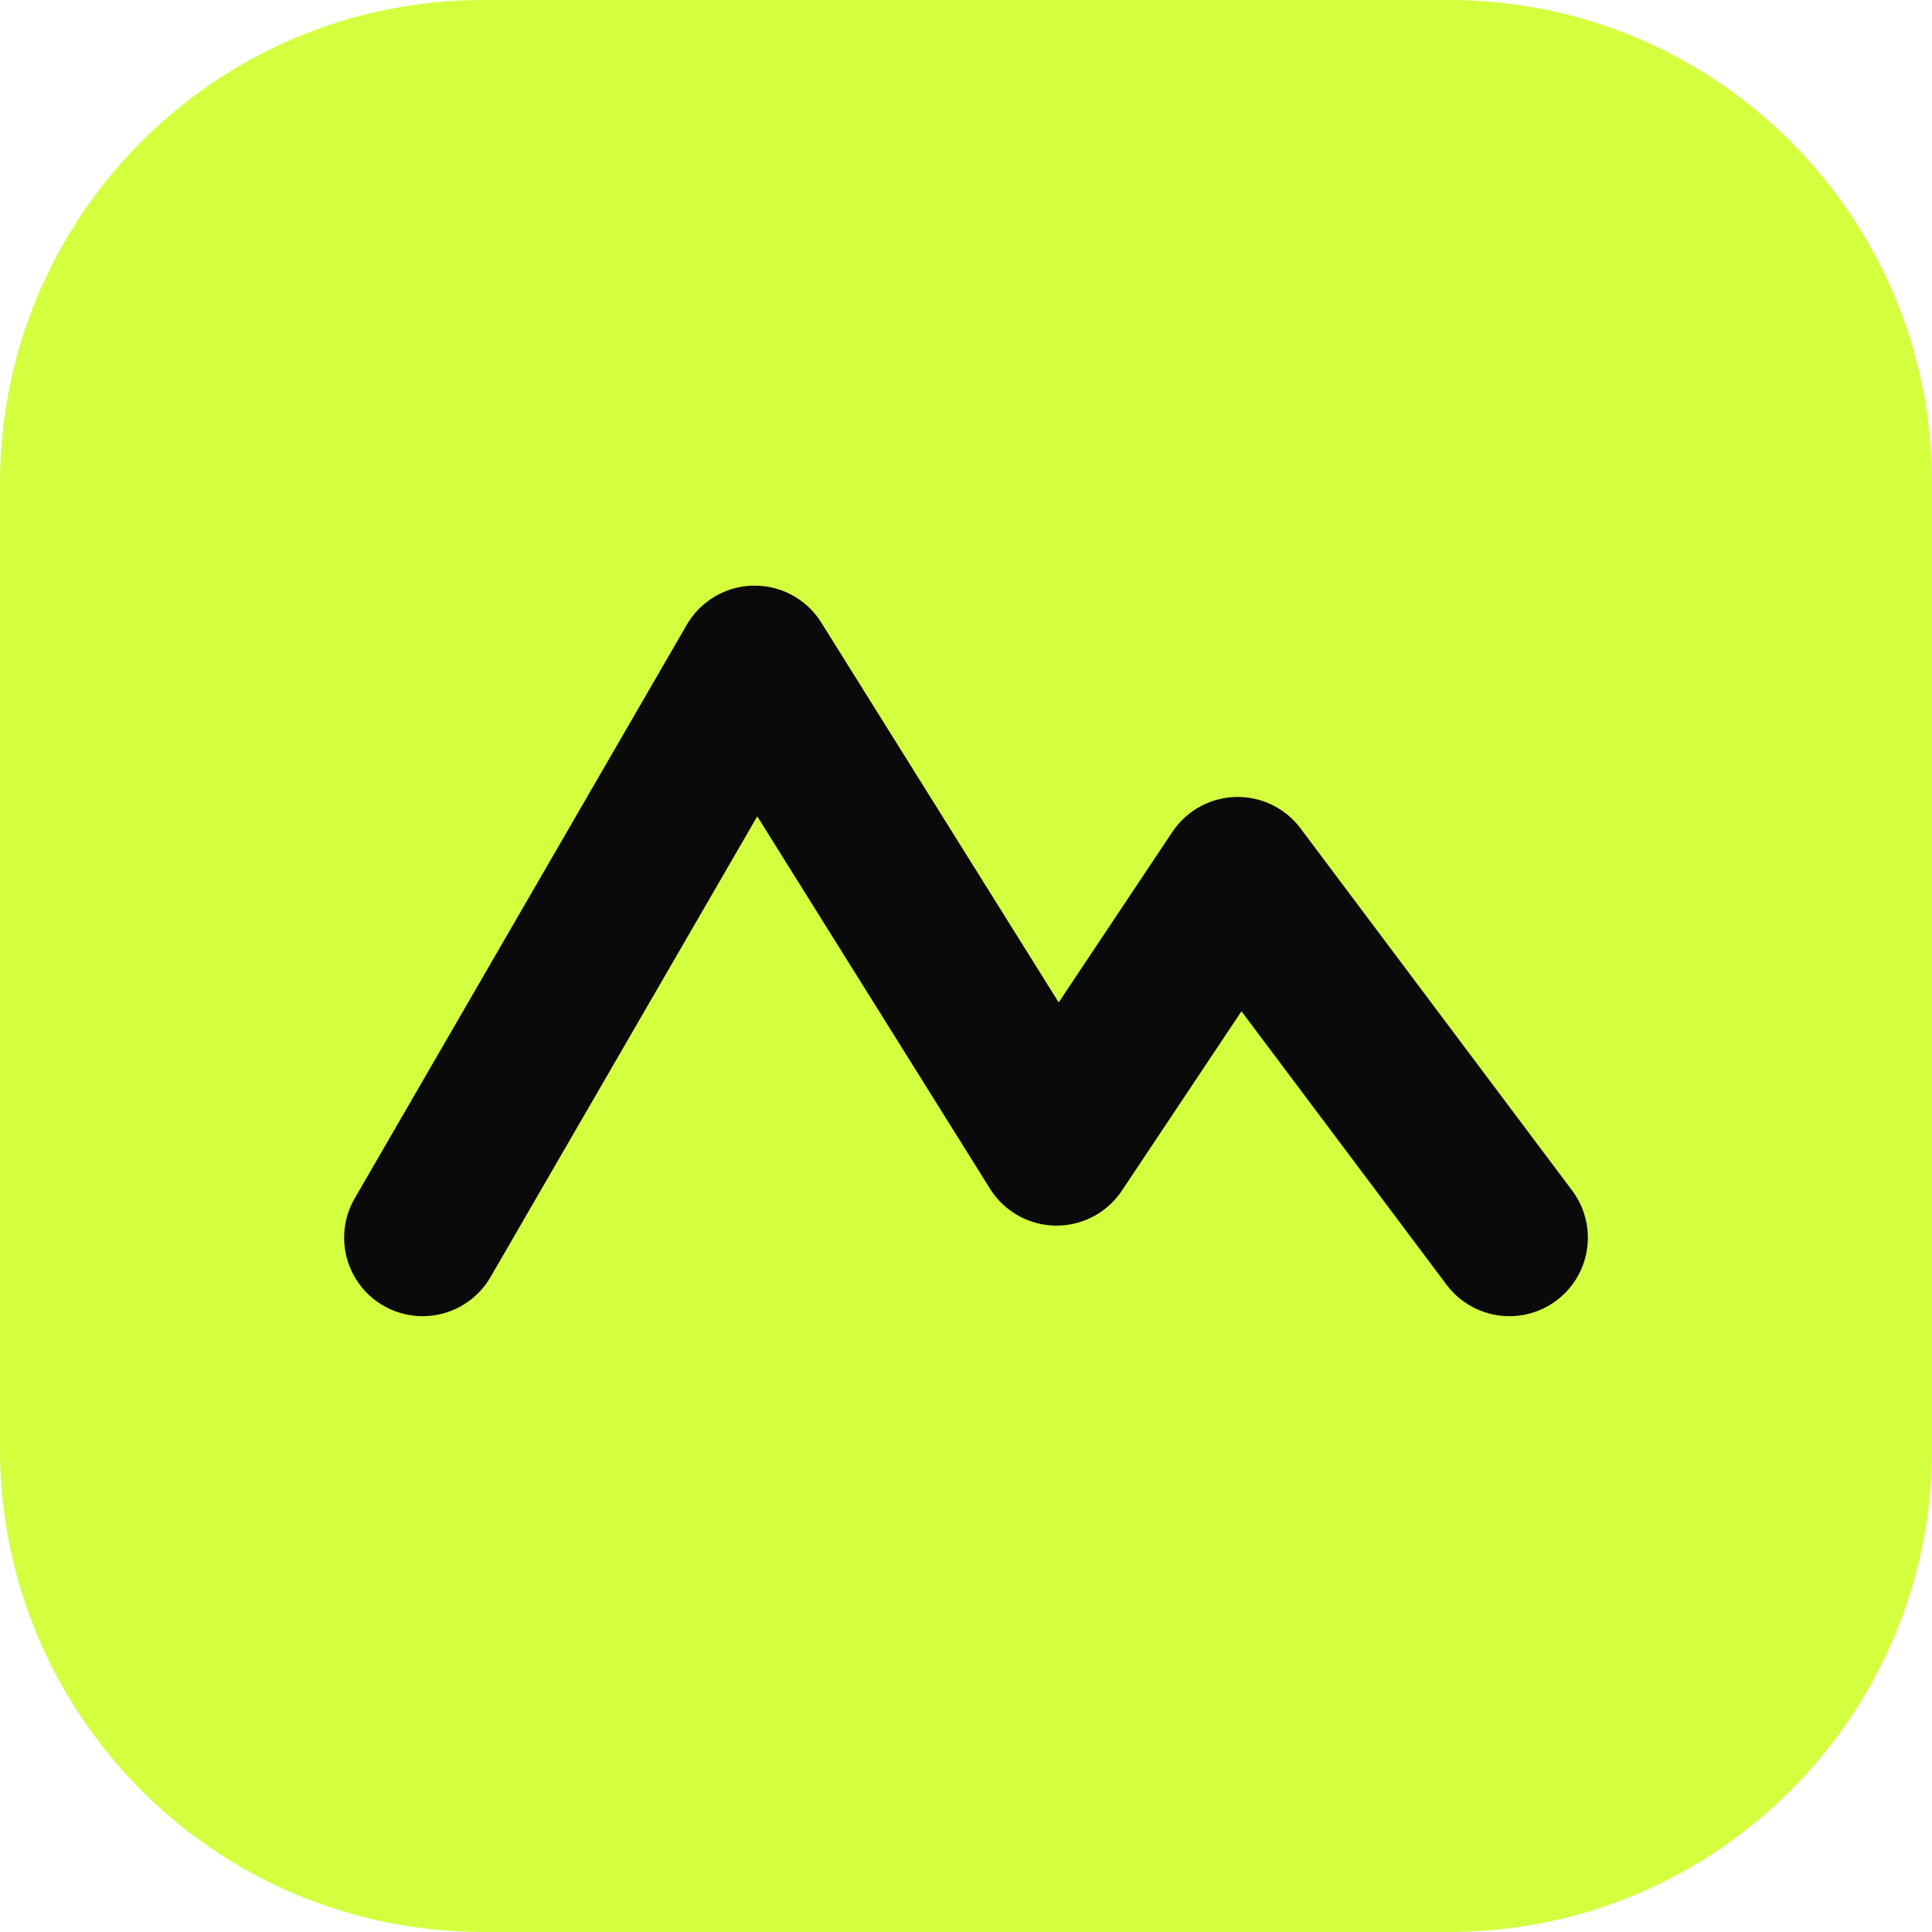
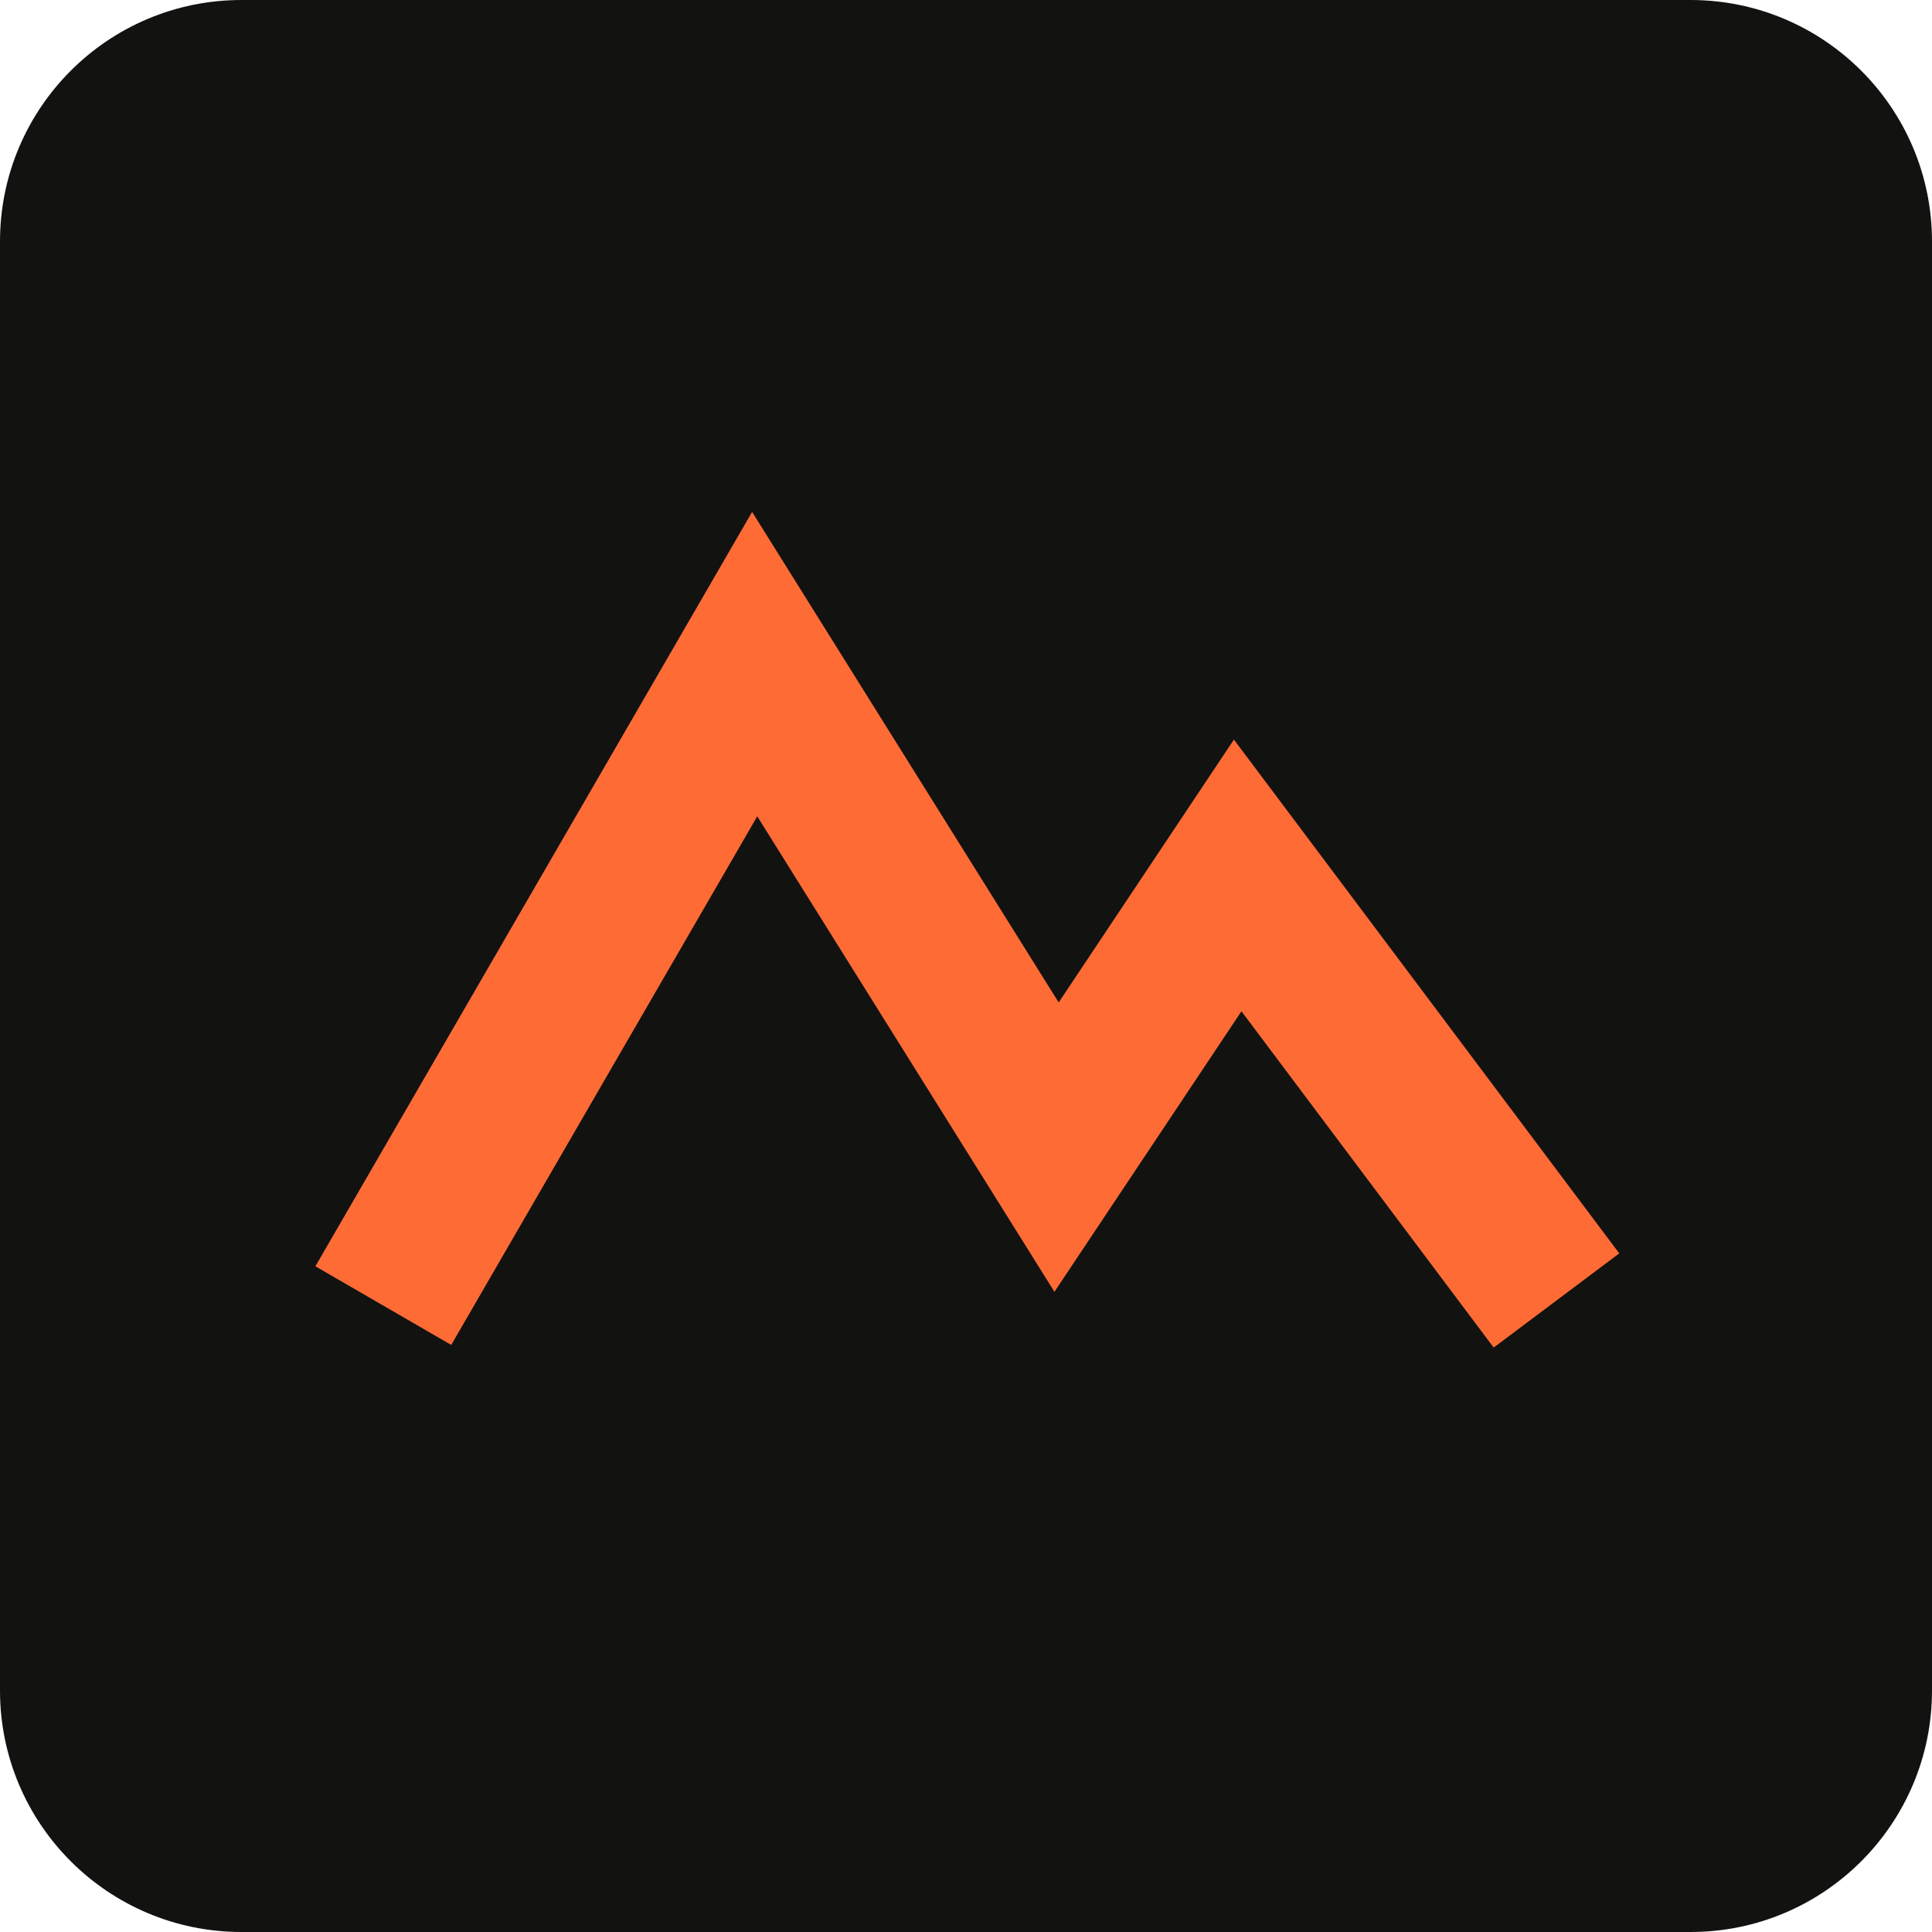
<svg xmlns="http://www.w3.org/2000/svg" viewBox="0 0 32 32">
-   <rect width="32" height="32" rx="8" fill="#d4ff3f" />
-   <path d="M7 20.5 12.5 11l5 8 3-4.5L25 20.5" fill="none" stroke="#0a0a0a" stroke-width="2.6" stroke-linecap="round" stroke-linejoin="round" />
+   <rect width="32" height="32" rx="4" fill="#121211" />
+   <path d="M7 20.5 12.5 11l5 8 3-4.5L25 20.5" fill="none" stroke="#ff6b35" stroke-width="2.6" stroke-linecap="square" stroke-linejoin="miter" />
</svg>
